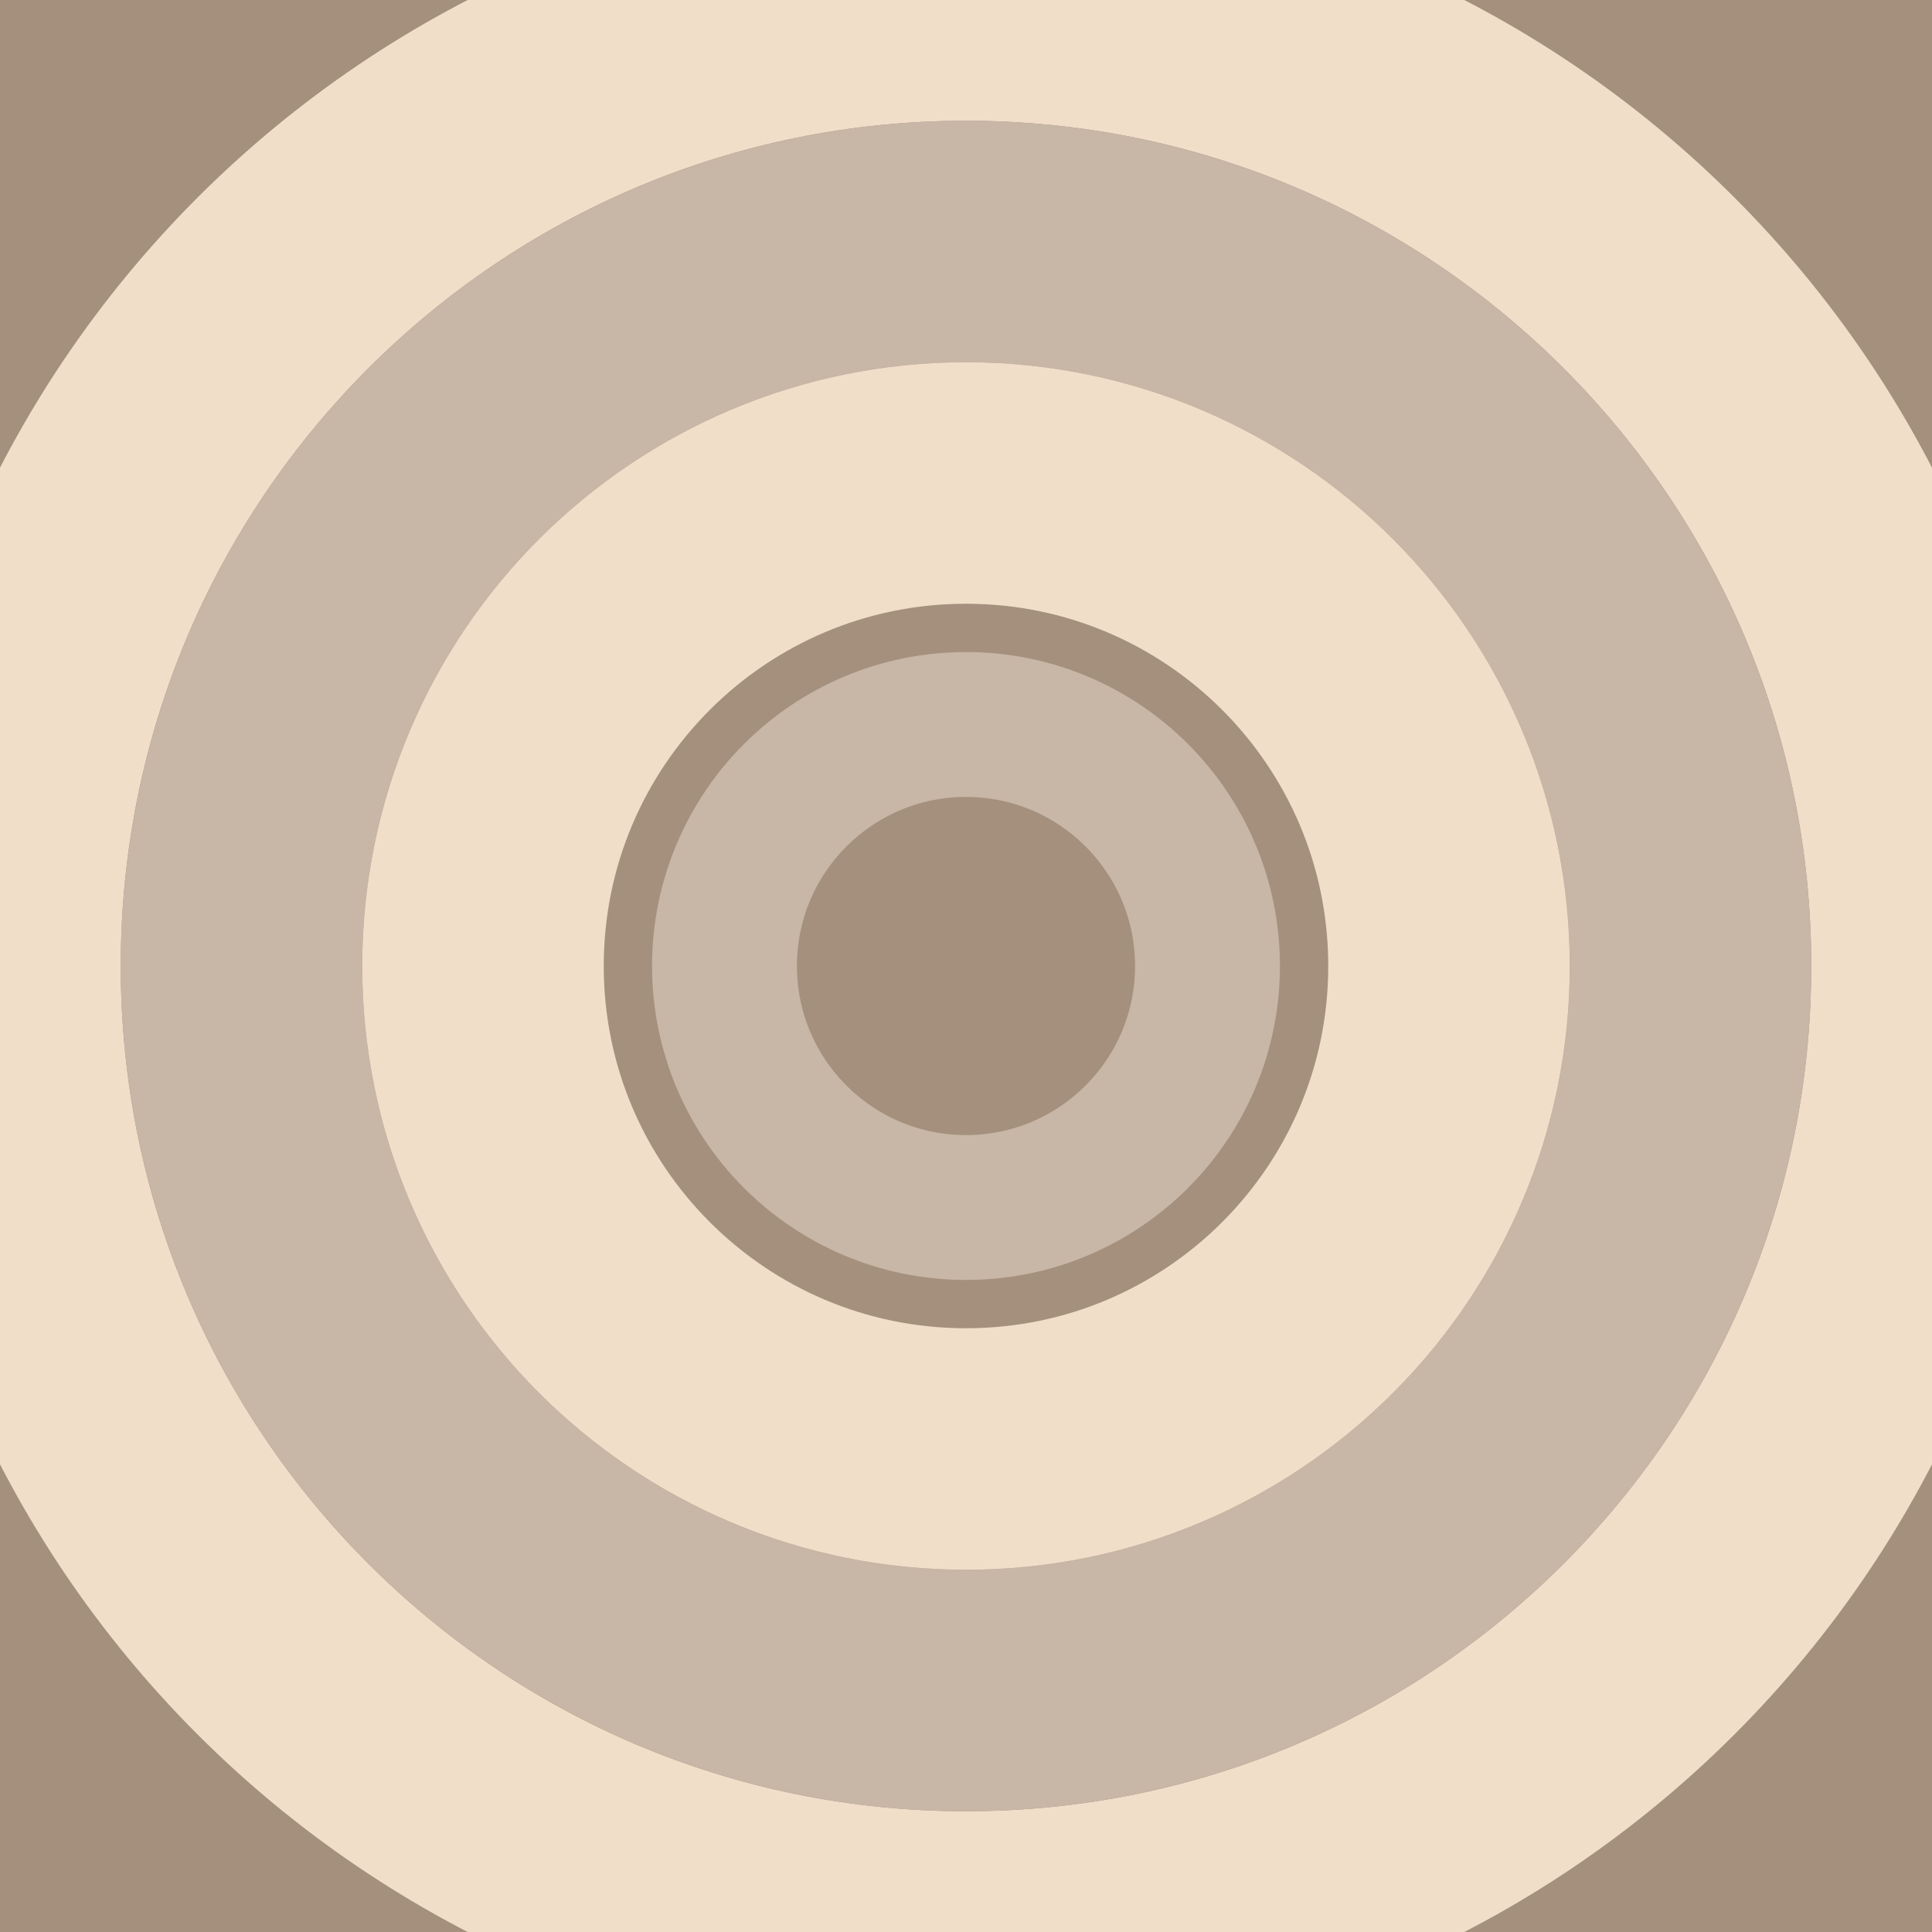
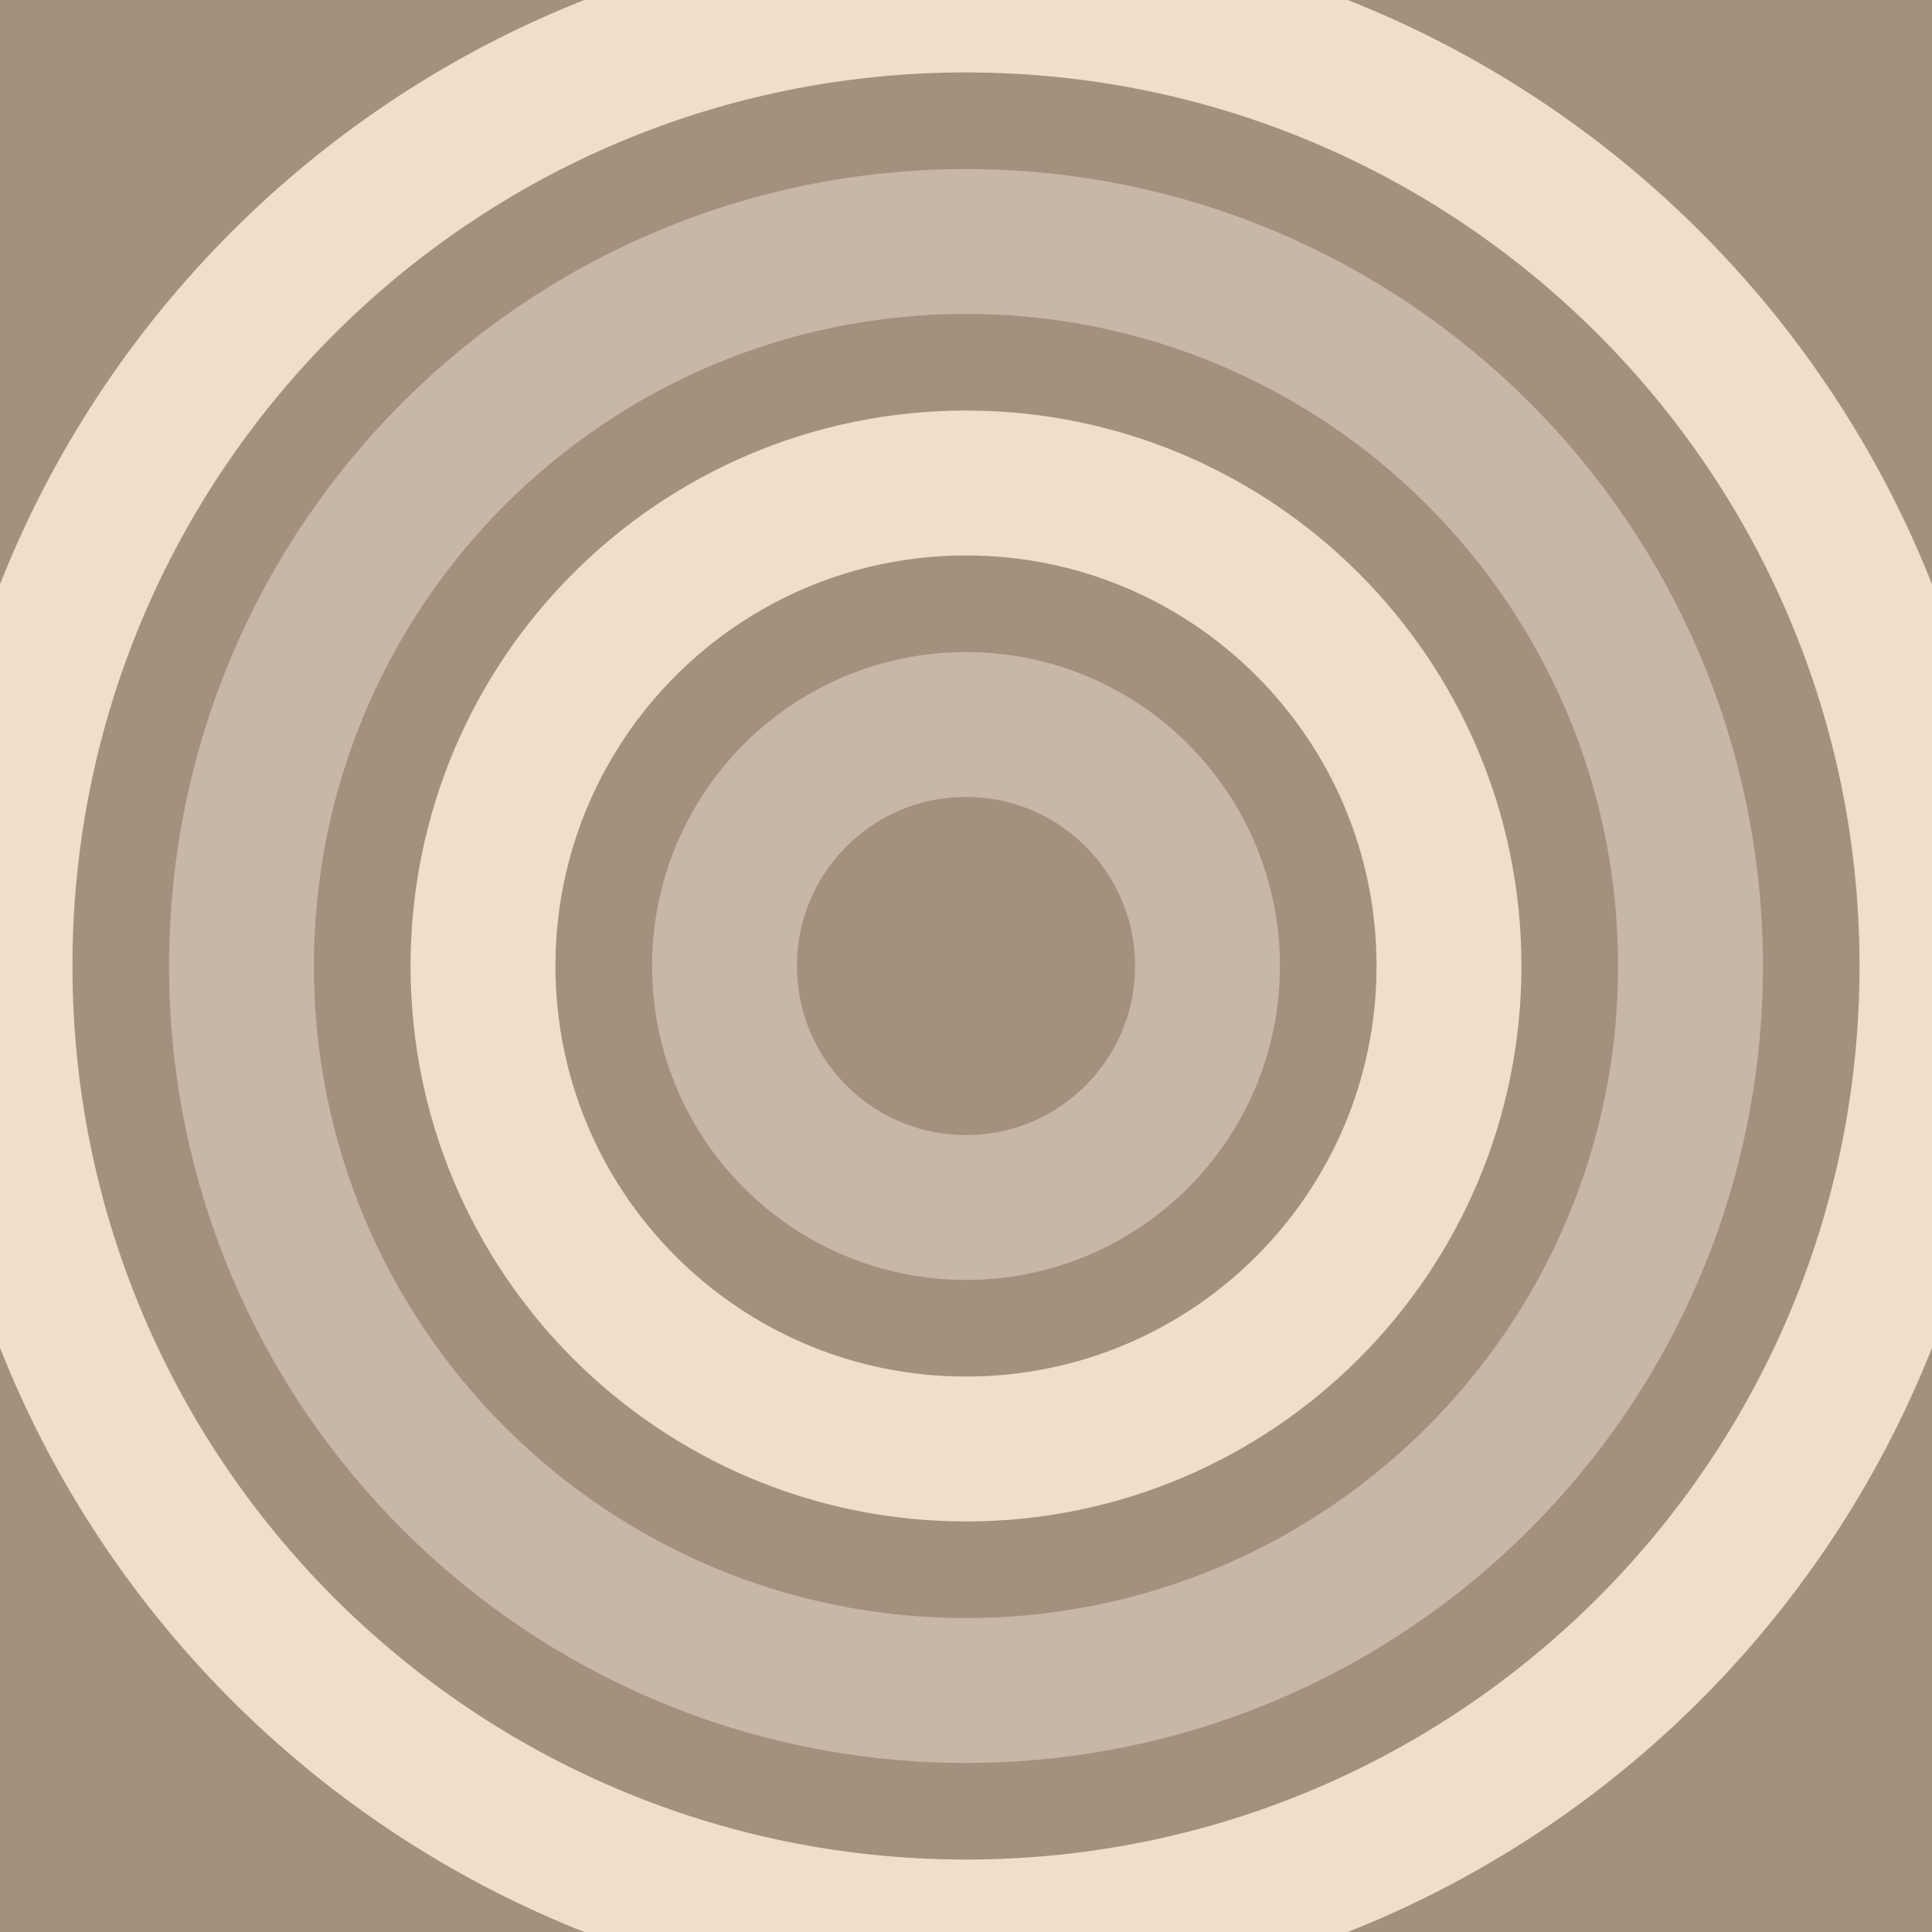
<svg xmlns="http://www.w3.org/2000/svg" width="150" height="150" viewBox="0 0 150 150">
  <rect width="150" height="150" fill="#A4907C" />
-   <circle cx="75" cy="75" r="75" fill="none" stroke="#F1DEC9" stroke-width="18.75" />
-   <circle cx="75" cy="75" r="56.25" fill="none" stroke="#C8B6A6" stroke-width="18.75" />
-   <circle cx="75" cy="75" r="37.5" fill="none" stroke="#F1DEC9" stroke-width="18.75" />
+   <circle cx="75" cy="75" r="75" fill="none" stroke="#F1DEC9" stroke-width="11.25" />
+   <circle cx="75" cy="75" r="56.25" fill="none" stroke="#C8B6A6" stroke-width="11.25" />
+   <circle cx="75" cy="75" r="37.5" fill="none" stroke="#F1DEC9" stroke-width="11.25" />
  <circle cx="75" cy="75" r="18.75" fill="none" stroke="#C8B6A6" stroke-width="11.25" />
</svg>
